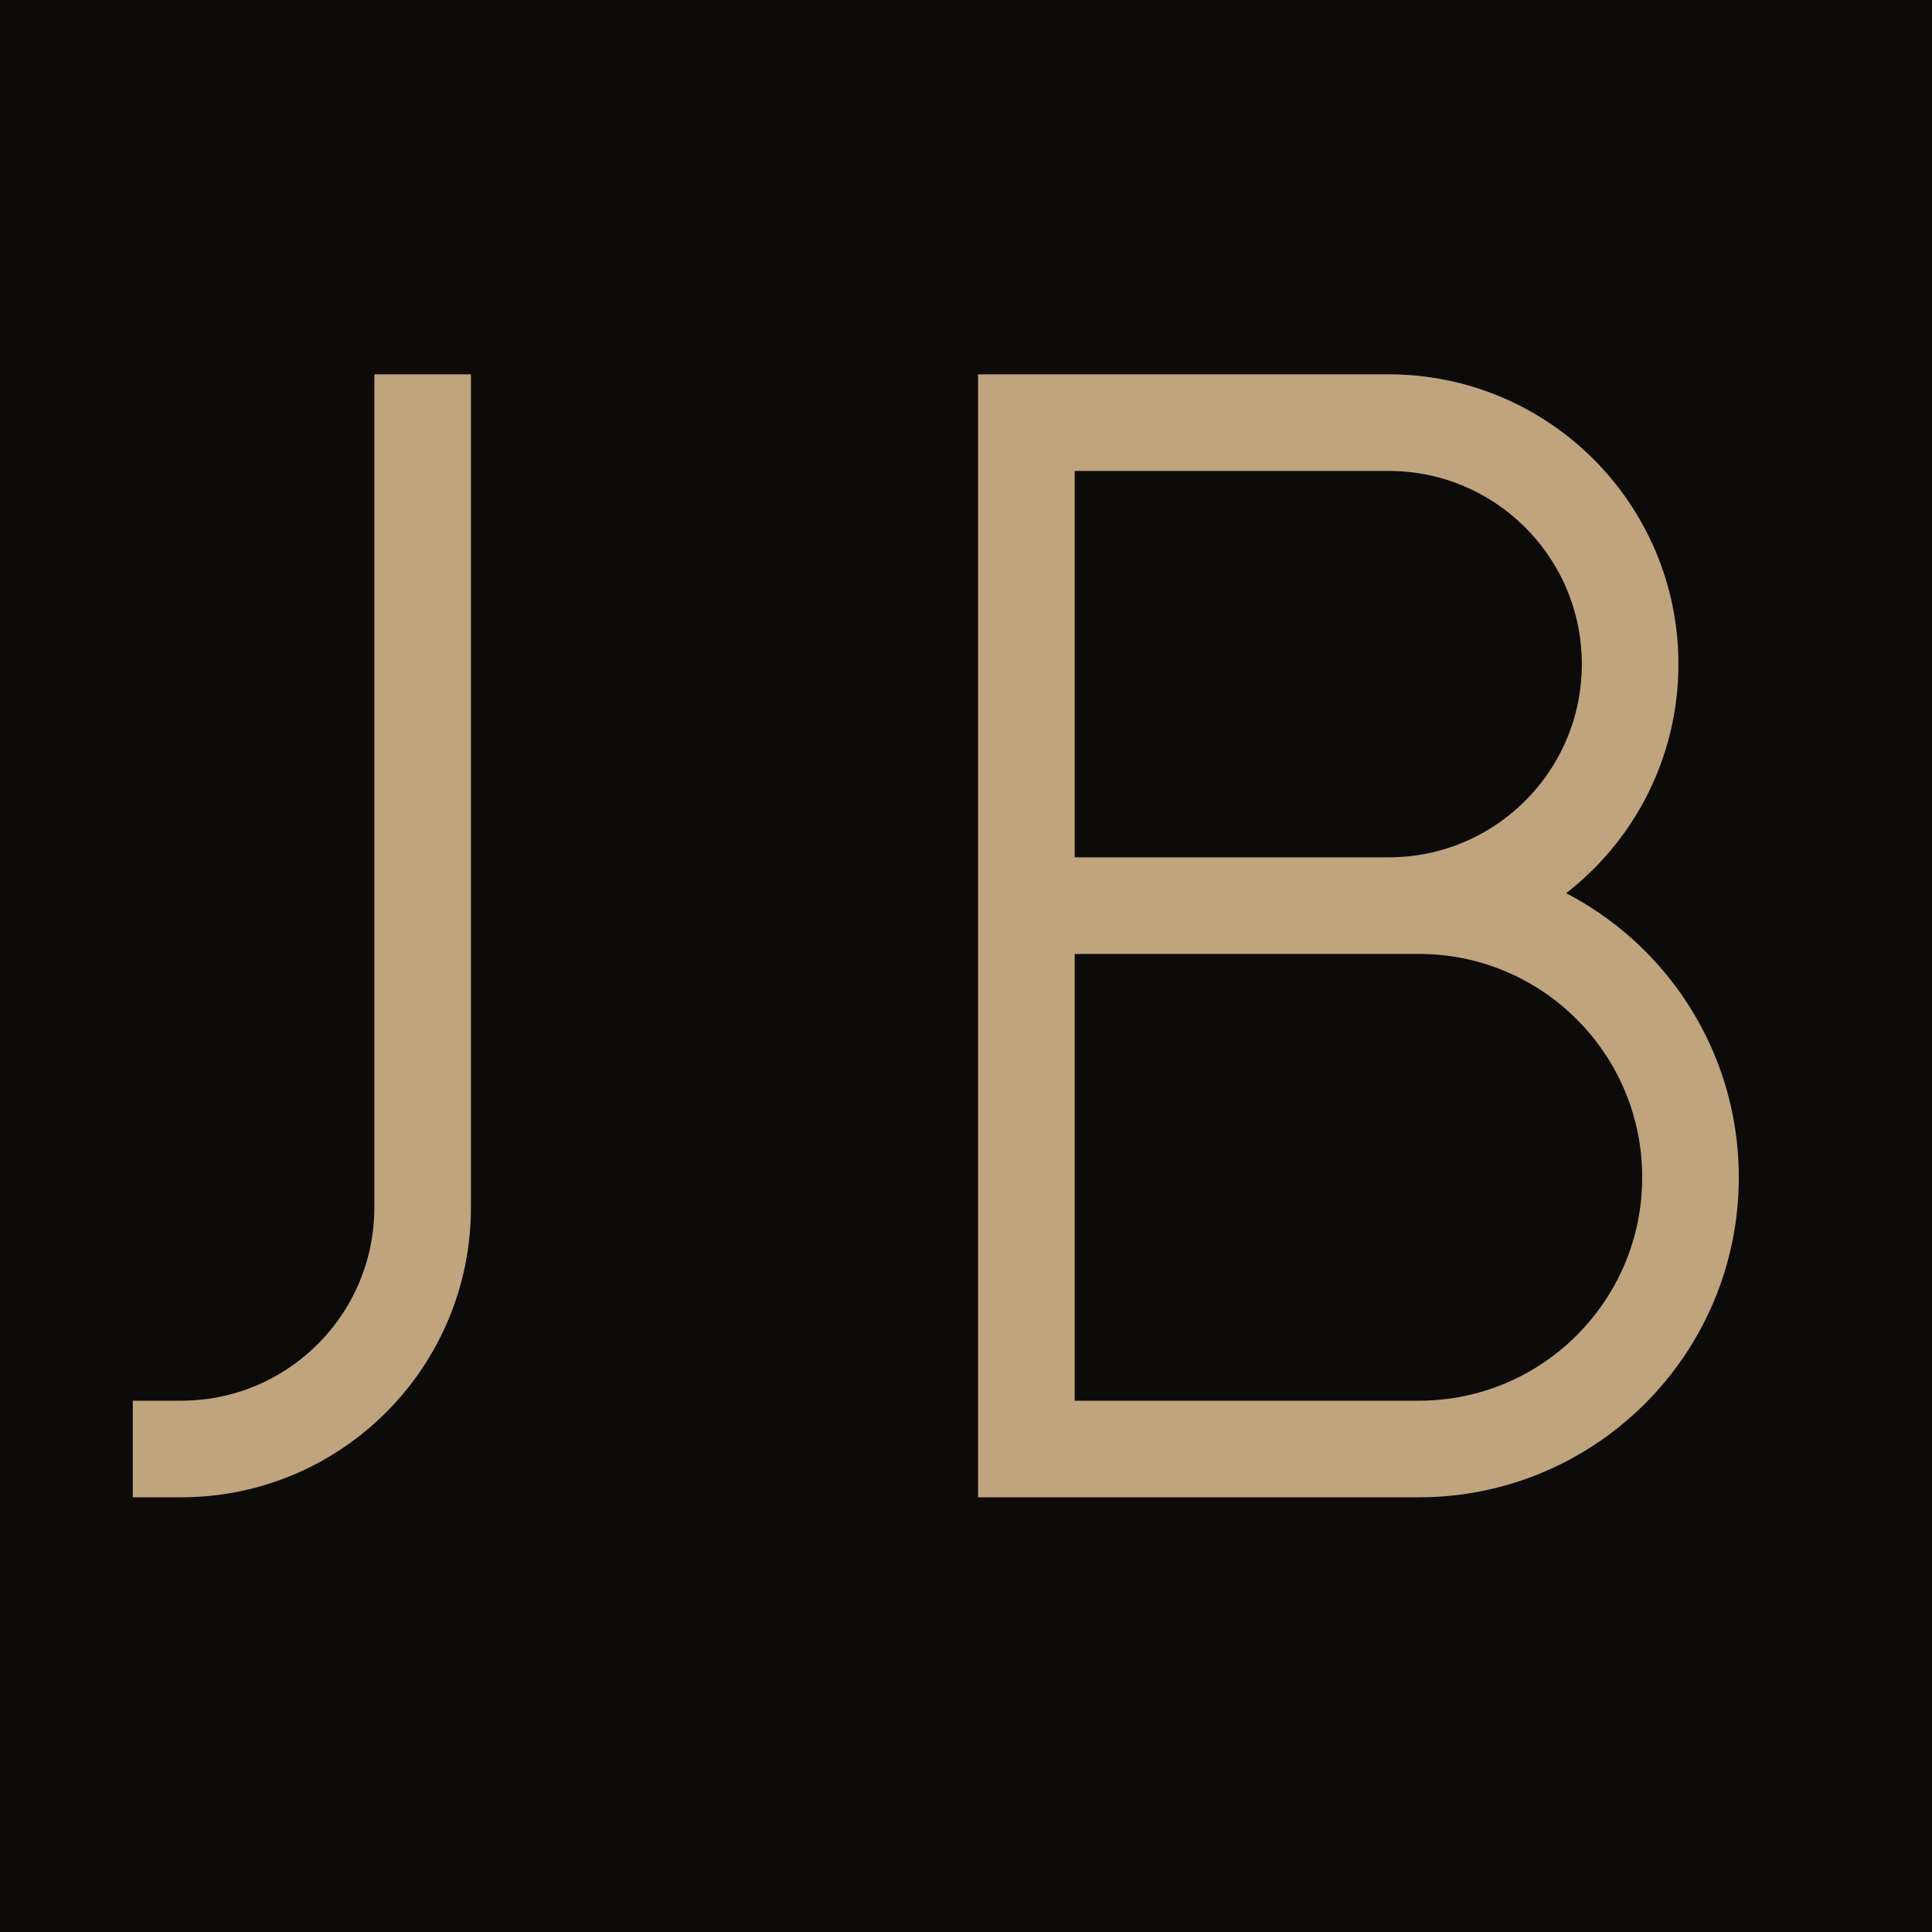
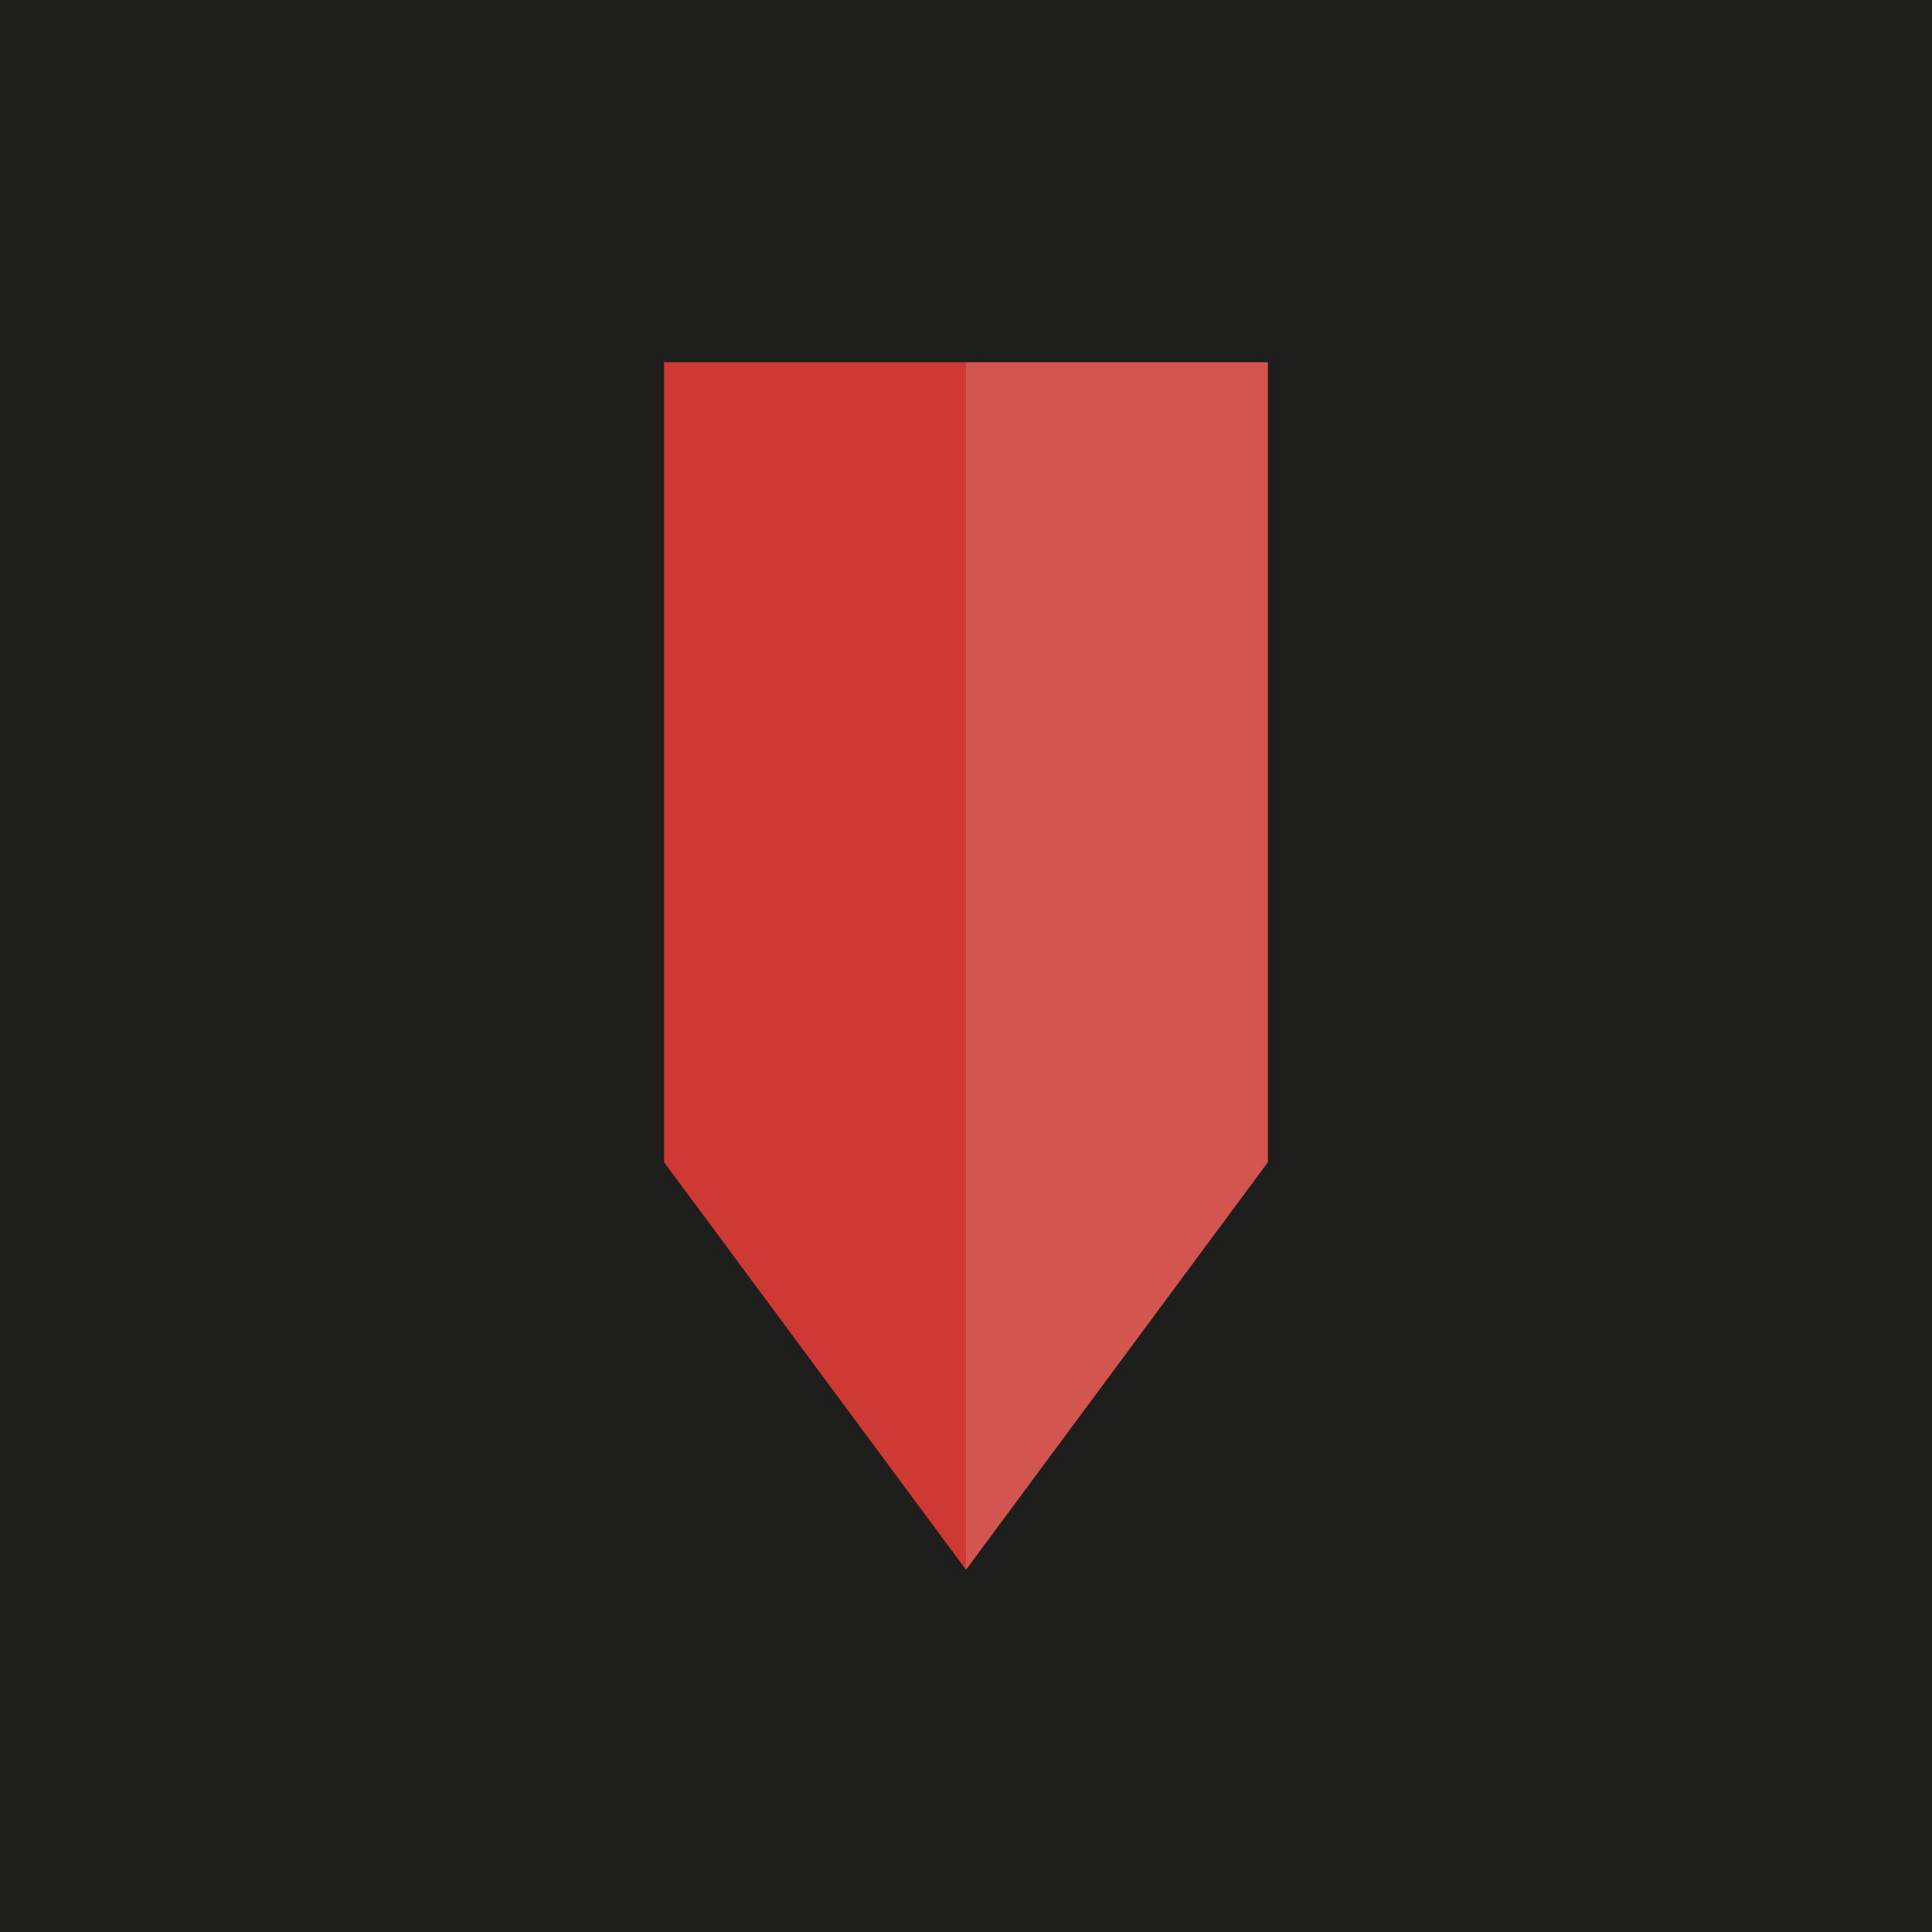
<svg xmlns="http://www.w3.org/2000/svg" viewBox="0 0 64 64" role="img" aria-label="Johnstone Building">
-   <rect width="64" height="64" fill="#0C0B0A" />
-   <g fill="none" stroke="#C0A47E" stroke-width="3.2" stroke-linecap="square">
-     <path d="M14 14v26a8 8 0 0 1-8 8" />
-     <path d="M34 14h12a8 8 0 0 1 0 16H34zm0 16h13a9 9 0 0 1 0 18H34z" />
-   </g>
+   <rect width="64" height="64" fill="#1E1E1C" />
+   <path d="M22 12h20v26.5L32 52 22 38.5z" fill="#CE3A33" />
+   <path d="M32 12h10v26.5L32 52z" fill="#E9E8E5" opacity=".16" />
</svg>
